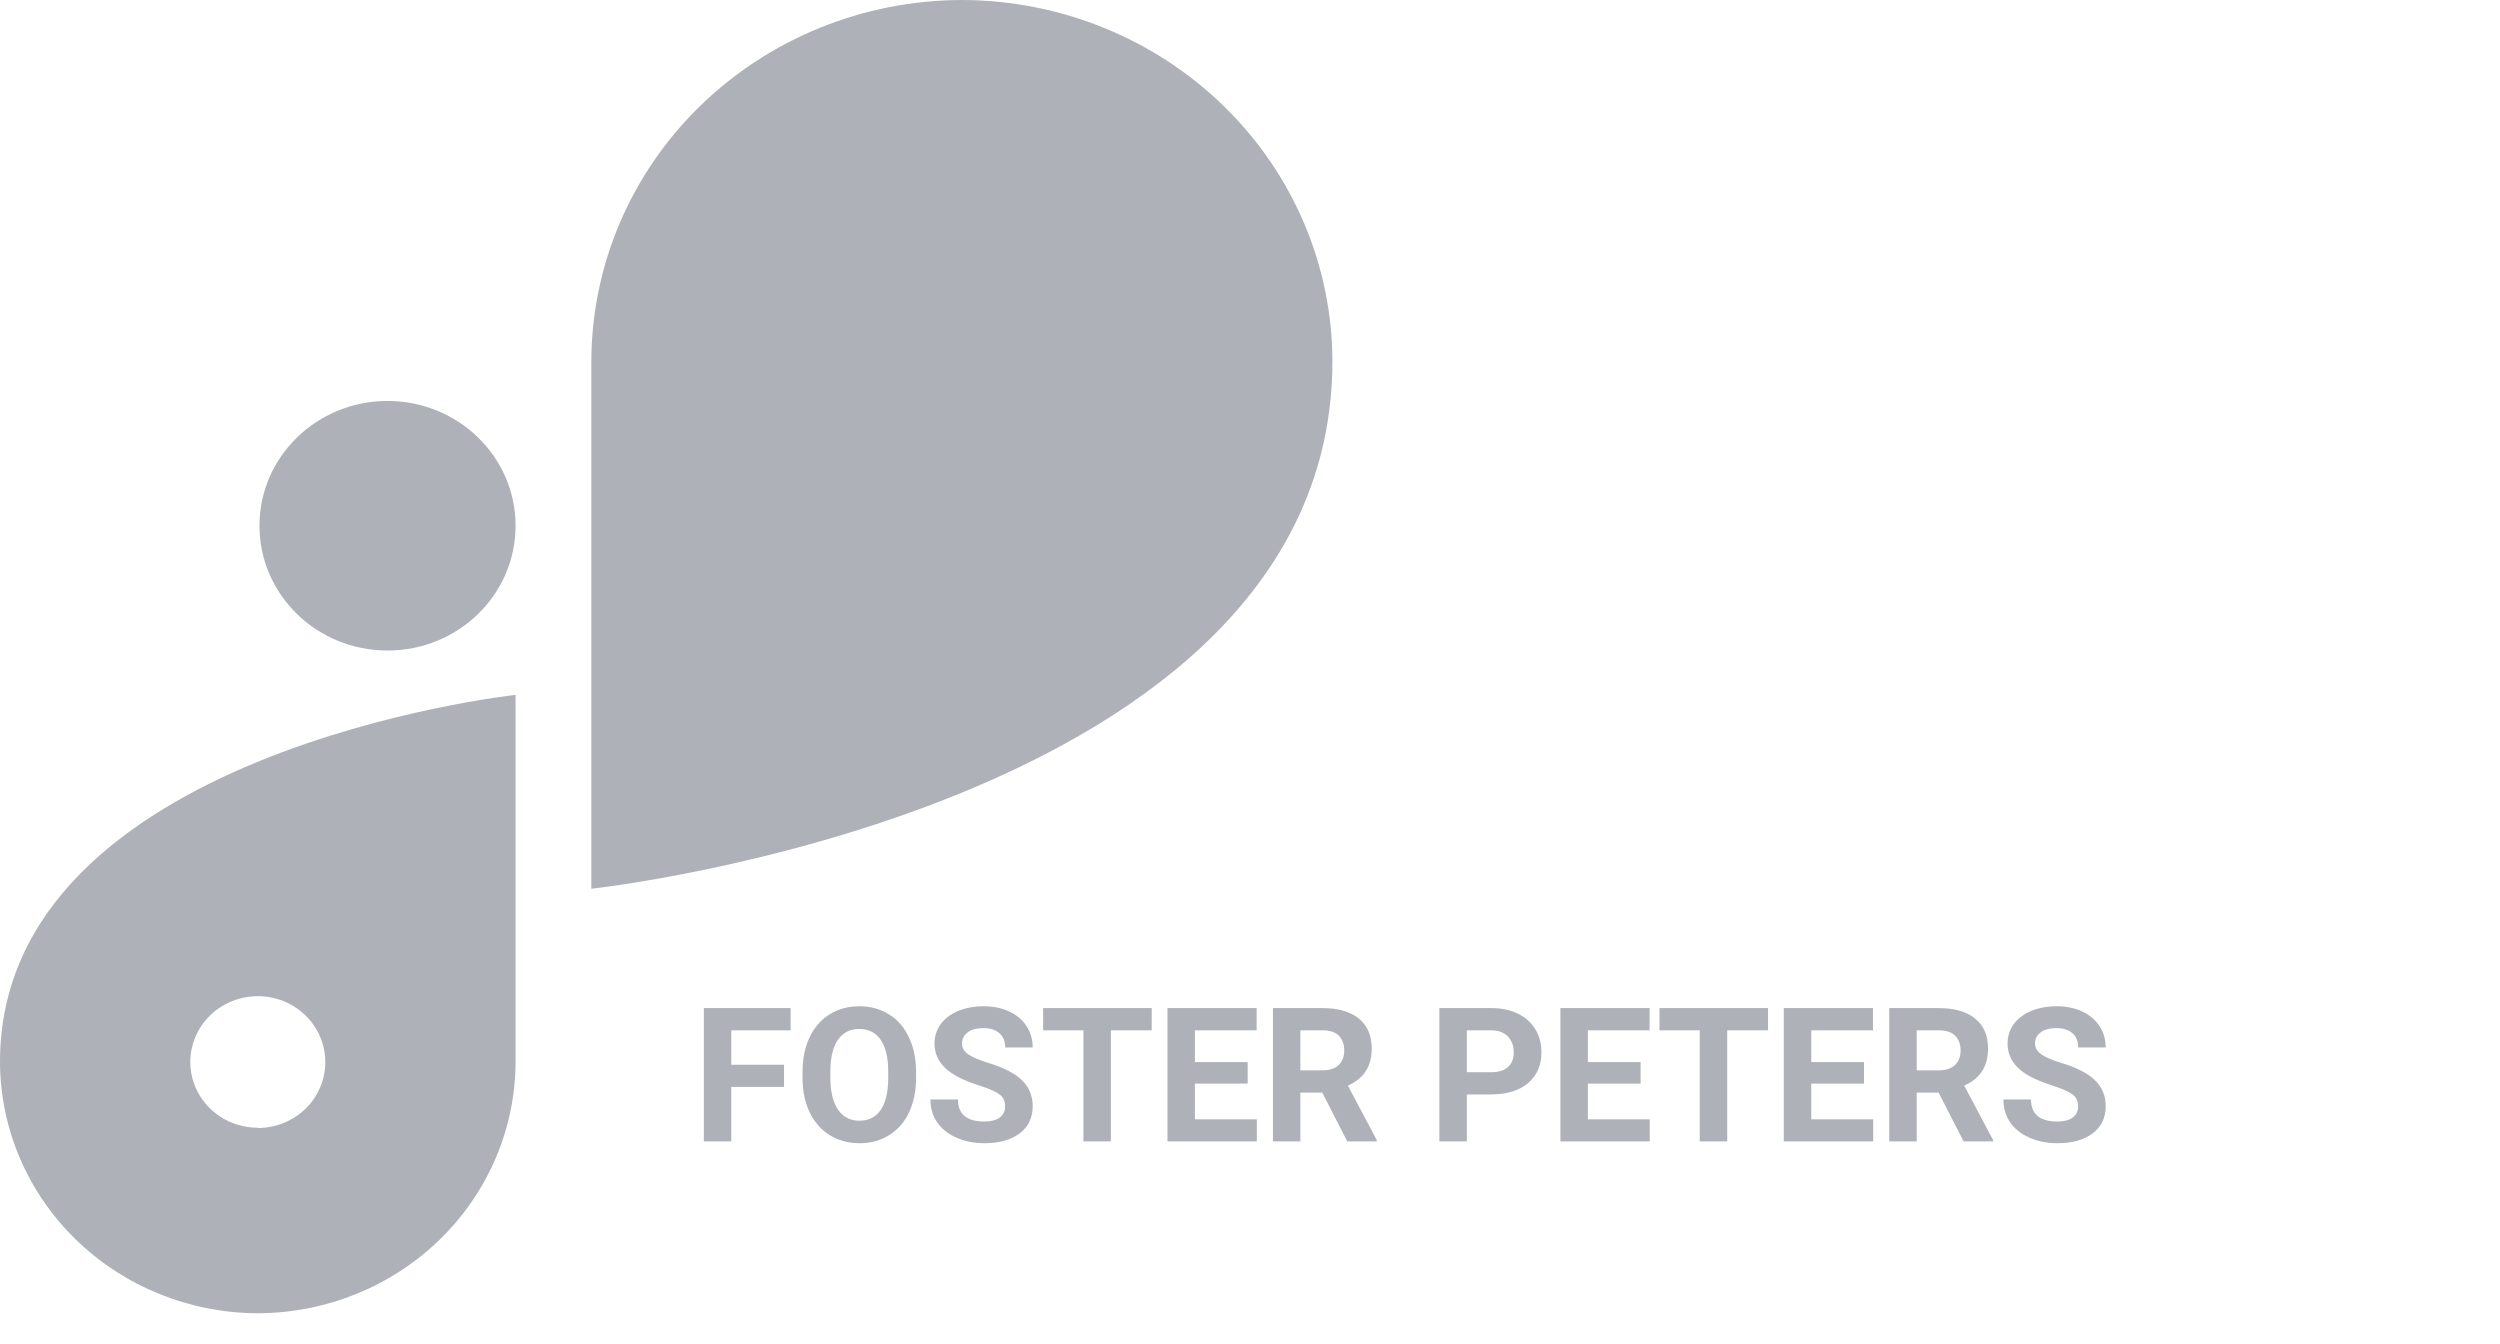
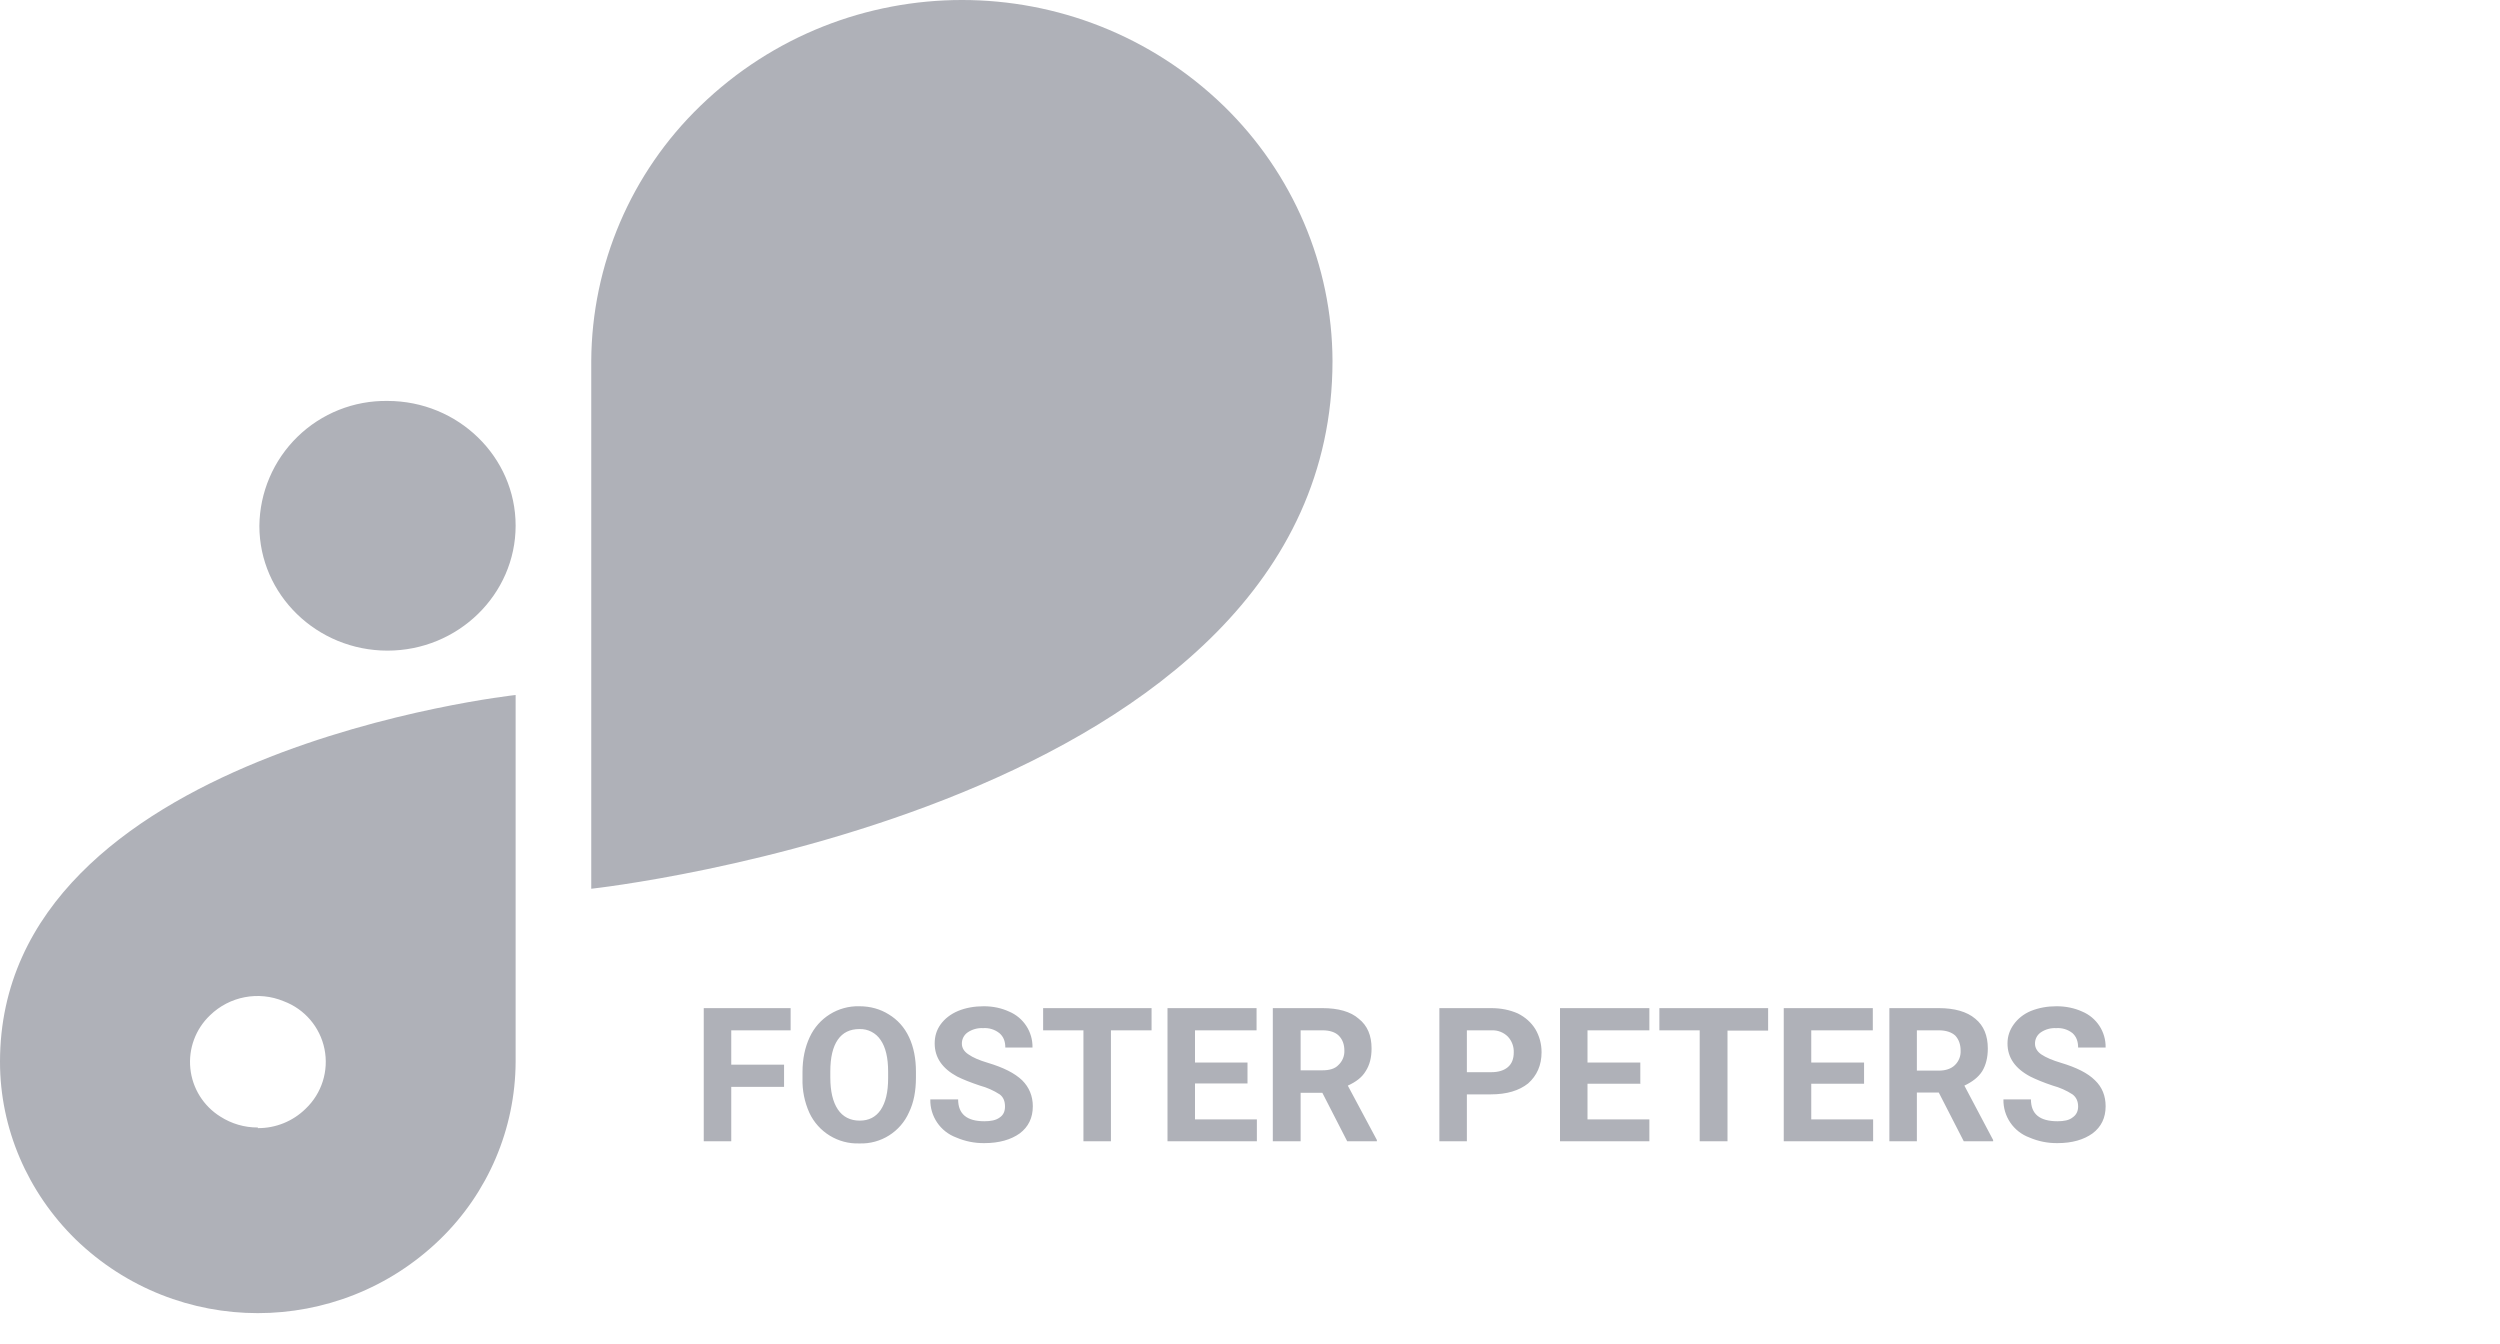
- <svg xmlns="http://www.w3.org/2000/svg" width="80" height="43" viewBox="0 0 80 43" fill="none">
-   <path d="M12.402 12.831H12.399C10.137 12.831 8.303 14.618 8.303 16.822V16.825C8.303 19.029 10.137 20.817 12.399 20.817H12.402C14.664 20.817 16.498 19.029 16.498 16.825V16.822C16.498 14.618 14.664 12.831 12.402 12.831Z" fill="#AFB1B8" />
-   <path d="M42.637 11.555C42.63 8.492 41.38 5.558 39.158 3.392C36.936 1.227 33.925 0.007 30.783 0V0C27.64 0.006 24.627 1.225 22.404 3.39C20.181 5.556 18.93 8.492 18.923 11.555V28.44C18.923 28.44 42.634 25.867 42.637 11.557V11.555Z" fill="#AFB1B8" />
-   <path d="M0 33.982C0.006 36.113 0.877 38.155 2.422 39.661C3.968 41.168 6.063 42.018 8.249 42.024C10.435 42.018 12.53 41.169 14.075 39.663C15.621 38.156 16.492 36.115 16.498 33.985V22.236C16.498 22.236 0 24.028 0 33.982ZM8.249 36.087C7.822 36.087 7.404 35.964 7.049 35.733C6.694 35.501 6.417 35.173 6.253 34.788C6.09 34.403 6.047 33.98 6.131 33.572C6.214 33.163 6.42 32.788 6.722 32.494C7.024 32.199 7.409 31.999 7.828 31.918C8.247 31.836 8.681 31.878 9.076 32.037C9.471 32.197 9.808 32.467 10.045 32.813C10.283 33.159 10.409 33.566 10.409 33.982C10.411 34.259 10.355 34.534 10.247 34.79C10.139 35.047 9.98 35.28 9.78 35.476C9.579 35.672 9.34 35.828 9.078 35.934C8.815 36.041 8.534 36.095 8.249 36.095V36.087Z" fill="#AFB1B8" />
-   <path d="M25.089 34.781H23.402V36.524H22.523V32.259H25.3V32.971H23.402V34.072H25.089V34.781ZM29.314 34.488C29.314 34.908 29.239 35.276 29.091 35.593C28.943 35.909 28.73 36.153 28.452 36.325C28.177 36.497 27.861 36.583 27.503 36.583C27.15 36.583 26.834 36.498 26.557 36.328C26.279 36.158 26.065 35.916 25.912 35.602C25.76 35.285 25.683 34.922 25.681 34.512V34.301C25.681 33.881 25.756 33.512 25.907 33.193C26.059 32.873 26.273 32.628 26.548 32.458C26.825 32.286 27.142 32.2 27.497 32.2C27.853 32.2 28.168 32.286 28.444 32.458C28.721 32.628 28.935 32.873 29.085 33.193C29.238 33.512 29.314 33.88 29.314 34.298V34.488ZM28.423 34.295C28.423 33.848 28.343 33.508 28.183 33.275C28.023 33.043 27.794 32.927 27.497 32.927C27.202 32.927 26.975 33.042 26.815 33.273C26.654 33.501 26.573 33.837 26.572 34.28V34.488C26.572 34.924 26.652 35.262 26.812 35.502C26.972 35.742 27.202 35.862 27.503 35.862C27.798 35.862 28.025 35.747 28.183 35.517C28.341 35.284 28.421 34.946 28.423 34.503V34.295ZM32.164 35.405C32.164 35.239 32.106 35.112 31.988 35.024C31.871 34.935 31.66 34.841 31.356 34.743C31.051 34.644 30.81 34.546 30.632 34.45C30.148 34.188 29.905 33.836 29.905 33.393C29.905 33.162 29.97 32.957 30.099 32.777C30.23 32.596 30.416 32.454 30.658 32.352C30.903 32.251 31.176 32.2 31.479 32.2C31.783 32.2 32.055 32.256 32.293 32.367C32.532 32.477 32.716 32.632 32.847 32.833C32.98 33.034 33.046 33.263 33.046 33.519H32.167C32.167 33.323 32.106 33.172 31.983 33.065C31.86 32.955 31.687 32.9 31.464 32.9C31.249 32.9 31.082 32.946 30.963 33.038C30.844 33.128 30.784 33.247 30.784 33.395C30.784 33.534 30.854 33.65 30.992 33.744C31.133 33.838 31.339 33.926 31.611 34.008C32.111 34.158 32.475 34.345 32.703 34.567C32.932 34.79 33.046 35.067 33.046 35.399C33.046 35.769 32.907 36.059 32.627 36.27C32.348 36.478 31.972 36.583 31.499 36.583C31.171 36.583 30.872 36.523 30.603 36.404C30.333 36.283 30.127 36.118 29.985 35.909C29.844 35.7 29.774 35.458 29.774 35.183H30.655C30.655 35.653 30.937 35.889 31.499 35.889C31.708 35.889 31.871 35.847 31.988 35.763C32.106 35.677 32.164 35.558 32.164 35.405ZM36.855 32.971H35.548V36.524H34.669V32.971H33.38V32.259H36.855V32.971ZM39.925 34.676H38.237V35.818H40.218V36.524H37.359V32.259H40.212V32.971H38.237V33.987H39.925V34.676ZM42.313 34.963H41.612V36.524H40.734V32.259H42.319C42.822 32.259 43.211 32.371 43.485 32.596C43.758 32.82 43.895 33.138 43.895 33.548C43.895 33.839 43.831 34.082 43.704 34.277C43.579 34.471 43.389 34.625 43.133 34.74L44.056 36.483V36.524H43.112L42.313 34.963ZM41.612 34.251H42.322C42.542 34.251 42.713 34.195 42.834 34.084C42.955 33.971 43.016 33.815 43.016 33.618C43.016 33.417 42.958 33.259 42.843 33.144C42.73 33.028 42.555 32.971 42.319 32.971H41.612V34.251ZM46.939 35.022V36.524H46.06V32.259H47.724C48.044 32.259 48.325 32.317 48.568 32.435C48.812 32.552 48.999 32.719 49.13 32.935C49.261 33.15 49.326 33.395 49.326 33.671C49.326 34.089 49.183 34.419 48.896 34.661C48.611 34.901 48.215 35.022 47.709 35.022H46.939ZM46.939 34.31H47.724C47.956 34.31 48.133 34.255 48.254 34.145C48.377 34.036 48.439 33.88 48.439 33.677C48.439 33.468 48.377 33.299 48.254 33.17C48.131 33.041 47.961 32.975 47.744 32.971H46.939V34.31ZM52.499 34.676H50.812V35.818H52.792V36.524H49.933V32.259H52.786V32.971H50.812V33.987H52.499V34.676ZM56.577 32.971H55.271V36.524H54.392V32.971H53.103V32.259H56.577V32.971ZM59.648 34.676H57.96V35.818H59.941V36.524H57.081V32.259H59.935V32.971H57.96V33.987H59.648V34.676ZM62.035 34.963H61.335V36.524H60.456V32.259H62.041C62.545 32.259 62.934 32.371 63.207 32.596C63.481 32.82 63.617 33.138 63.617 33.548C63.617 33.839 63.554 34.082 63.427 34.277C63.302 34.471 63.112 34.625 62.856 34.74L63.779 36.483V36.524H62.835L62.035 34.963ZM61.335 34.251H62.044C62.265 34.251 62.436 34.195 62.557 34.084C62.678 33.971 62.739 33.815 62.739 33.618C62.739 33.417 62.681 33.259 62.566 33.144C62.452 33.028 62.278 32.971 62.041 32.971H61.335V34.251ZM66.5 35.405C66.5 35.239 66.442 35.112 66.325 35.024C66.207 34.935 65.996 34.841 65.692 34.743C65.387 34.644 65.146 34.546 64.968 34.45C64.484 34.188 64.242 33.836 64.242 33.393C64.242 33.162 64.306 32.957 64.435 32.777C64.566 32.596 64.752 32.454 64.994 32.352C65.239 32.251 65.512 32.2 65.815 32.2C66.119 32.2 66.391 32.256 66.629 32.367C66.867 32.477 67.052 32.632 67.183 32.833C67.316 33.034 67.382 33.263 67.382 33.519H66.503C66.503 33.323 66.442 33.172 66.319 33.065C66.196 32.955 66.023 32.9 65.8 32.9C65.585 32.9 65.418 32.946 65.299 33.038C65.18 33.128 65.12 33.247 65.12 33.395C65.12 33.534 65.19 33.65 65.328 33.744C65.469 33.838 65.675 33.926 65.947 34.008C66.447 34.158 66.811 34.345 67.039 34.567C67.268 34.79 67.382 35.067 67.382 35.399C67.382 35.769 67.242 36.059 66.963 36.27C66.684 36.478 66.308 36.583 65.835 36.583C65.507 36.583 65.208 36.523 64.939 36.404C64.669 36.283 64.463 36.118 64.321 35.909C64.18 35.7 64.11 35.458 64.11 35.183H64.992C64.992 35.653 65.273 35.889 65.835 35.889C66.044 35.889 66.207 35.847 66.325 35.763C66.442 35.677 66.5 35.558 66.5 35.405Z" fill="#AFB1B8" />
+ <svg xmlns="http://www.w3.org/2000/svg" width="80" height="43" fill="none">
+   <path d="M12.4 12.83a4.04 4.04 0 00-4.1 4c0 2.2 1.84 3.99 4.1 3.99s4.1-1.8 4.1-4-1.84-3.99-4.1-3.99zM42.64 11.55c-.01-3.06-1.26-6-3.48-8.16a12.04 12.04 0 00-16.75 0 11.43 11.43 0 00-3.49 8.16v16.89s23.71-2.57 23.72-16.88zM0 33.98c0 2.13.88 4.17 2.42 5.68a8.38 8.38 0 0011.66 0 7.96 7.96 0 002.42-5.68V22.24S0 24.03 0 33.98zm8.25 2.1a2.2 2.2 0 01-1.2-.35 2.06 2.06 0 01-.33-3.24 2.18 2.18 0 012.36-.45 2.07 2.07 0 01.7 3.44 2.16 2.16 0 01-1.53.62v-.01zM25.09 34.78H23.4v1.74h-.88v-4.26h2.78v.71h-1.9v1.1h1.69v.71zm4.22-.3c0 .43-.07.8-.22 1.11a1.67 1.67 0 01-1.59 1 1.7 1.7 0 01-1.6-.98 2.51 2.51 0 01-.22-1.1v-.2c0-.43.08-.8.23-1.12a1.7 1.7 0 011.59-.99c.35 0 .67.09.94.26.28.17.5.41.65.73.15.32.22.69.22 1.1v.2zm-.89-.19c0-.44-.08-.78-.24-1.01a.78.78 0 00-.68-.35c-.3 0-.53.11-.69.34-.16.23-.24.57-.24 1.01v.2c0 .44.08.78.24 1.02.16.24.4.36.7.36.29 0 .51-.11.67-.34.16-.24.24-.57.24-1.02v-.2zm3.74 1.12c0-.17-.05-.3-.17-.39a2.25 2.25 0 00-.63-.28c-.3-.1-.55-.2-.73-.29-.48-.26-.72-.61-.72-1.06 0-.23.06-.43.19-.61s.32-.33.56-.43c.24-.1.52-.15.82-.15.3 0 .57.06.81.17a1.22 1.22 0 01.75 1.15h-.87c0-.2-.06-.35-.19-.46a.75.75 0 00-.52-.16.8.8 0 00-.5.14.43.43 0 00-.18.36c0 .13.07.25.21.34.14.1.35.19.62.27.5.15.86.33 1.1.56.22.22.34.5.34.83 0 .37-.14.66-.42.87-.28.2-.66.31-1.13.31a2.2 2.2 0 01-.9-.18 1.27 1.27 0 01-.83-1.22h.89c0 .47.28.7.84.7.2 0 .37-.03.49-.12.12-.08.17-.2.17-.35zm4.7-2.44h-1.31v3.55h-.88v-3.55h-1.29v-.71h3.47v.71zm3.06 1.7h-1.68v1.15h1.98v.7h-2.86v-4.26h2.85v.71h-1.97V34h1.68v.69zm2.4.3h-.7v1.55h-.89v-4.26h1.59c.5 0 .9.11 1.16.34.28.22.41.54.41.95 0 .29-.06.53-.19.73-.12.2-.31.34-.57.46l.93 1.74v.04h-.95l-.8-1.56zm-.7-.72h.7c.22 0 .4-.05.51-.17a.6.6 0 00.19-.46c0-.2-.06-.36-.18-.48-.11-.11-.29-.17-.52-.17h-.7v1.28zm5.32.77v1.5h-.88v-4.26h1.66c.32 0 .6.06.85.17.24.12.43.29.56.5.13.22.2.47.2.74 0 .42-.15.75-.43 1-.29.23-.68.35-1.2.35h-.76zm0-.71h.78c.24 0 .41-.06.53-.16.13-.11.19-.27.19-.47a.7.7 0 00-.19-.51.69.69 0 00-.5-.2h-.81v1.34zm5.56.37H50.8v1.14h1.98v.7h-2.86v-4.26h2.86v.71H50.8V34h1.69v.69zm4.08-1.7h-1.3v3.54h-.89v-3.55H53.1v-.71h3.48v.71zm3.07 1.7h-1.69v1.14h1.98v.7h-2.86v-4.26h2.85v.71h-1.97V34h1.69v.69zm2.39.28h-.7v1.56h-.88v-4.26h1.58c.5 0 .9.11 1.17.34.27.22.4.54.4.95 0 .29-.06.53-.18.73-.13.2-.32.34-.57.46l.92 1.74v.04h-.94l-.8-1.56zm-.7-.7h.7c.22 0 .4-.06.52-.18a.6.6 0 00.18-.46c0-.2-.06-.36-.17-.48-.12-.11-.3-.17-.53-.17h-.7v1.28zm5.16 1.15c0-.17-.06-.3-.18-.39a2.25 2.25 0 00-.63-.28c-.3-.1-.54-.2-.72-.29-.49-.26-.73-.61-.73-1.06 0-.23.07-.43.2-.61s.31-.33.55-.43c.25-.1.52-.15.82-.15.3 0 .58.06.82.17a1.22 1.22 0 01.75 1.15h-.88c0-.2-.06-.35-.18-.46a.75.75 0 00-.52-.16.8.8 0 00-.5.14.43.43 0 00-.18.36c0 .13.07.25.2.34.15.1.36.19.63.27.5.15.86.33 1.09.56.23.22.34.5.34.83 0 .37-.14.66-.42.87-.28.2-.65.31-1.12.31a2.2 2.2 0 01-.9-.18 1.27 1.27 0 01-.83-1.22h.88c0 .47.28.7.85.7.2 0 .37-.03.48-.12.12-.08.18-.2.18-.35z" fill="#AFB1B8" />
</svg>
